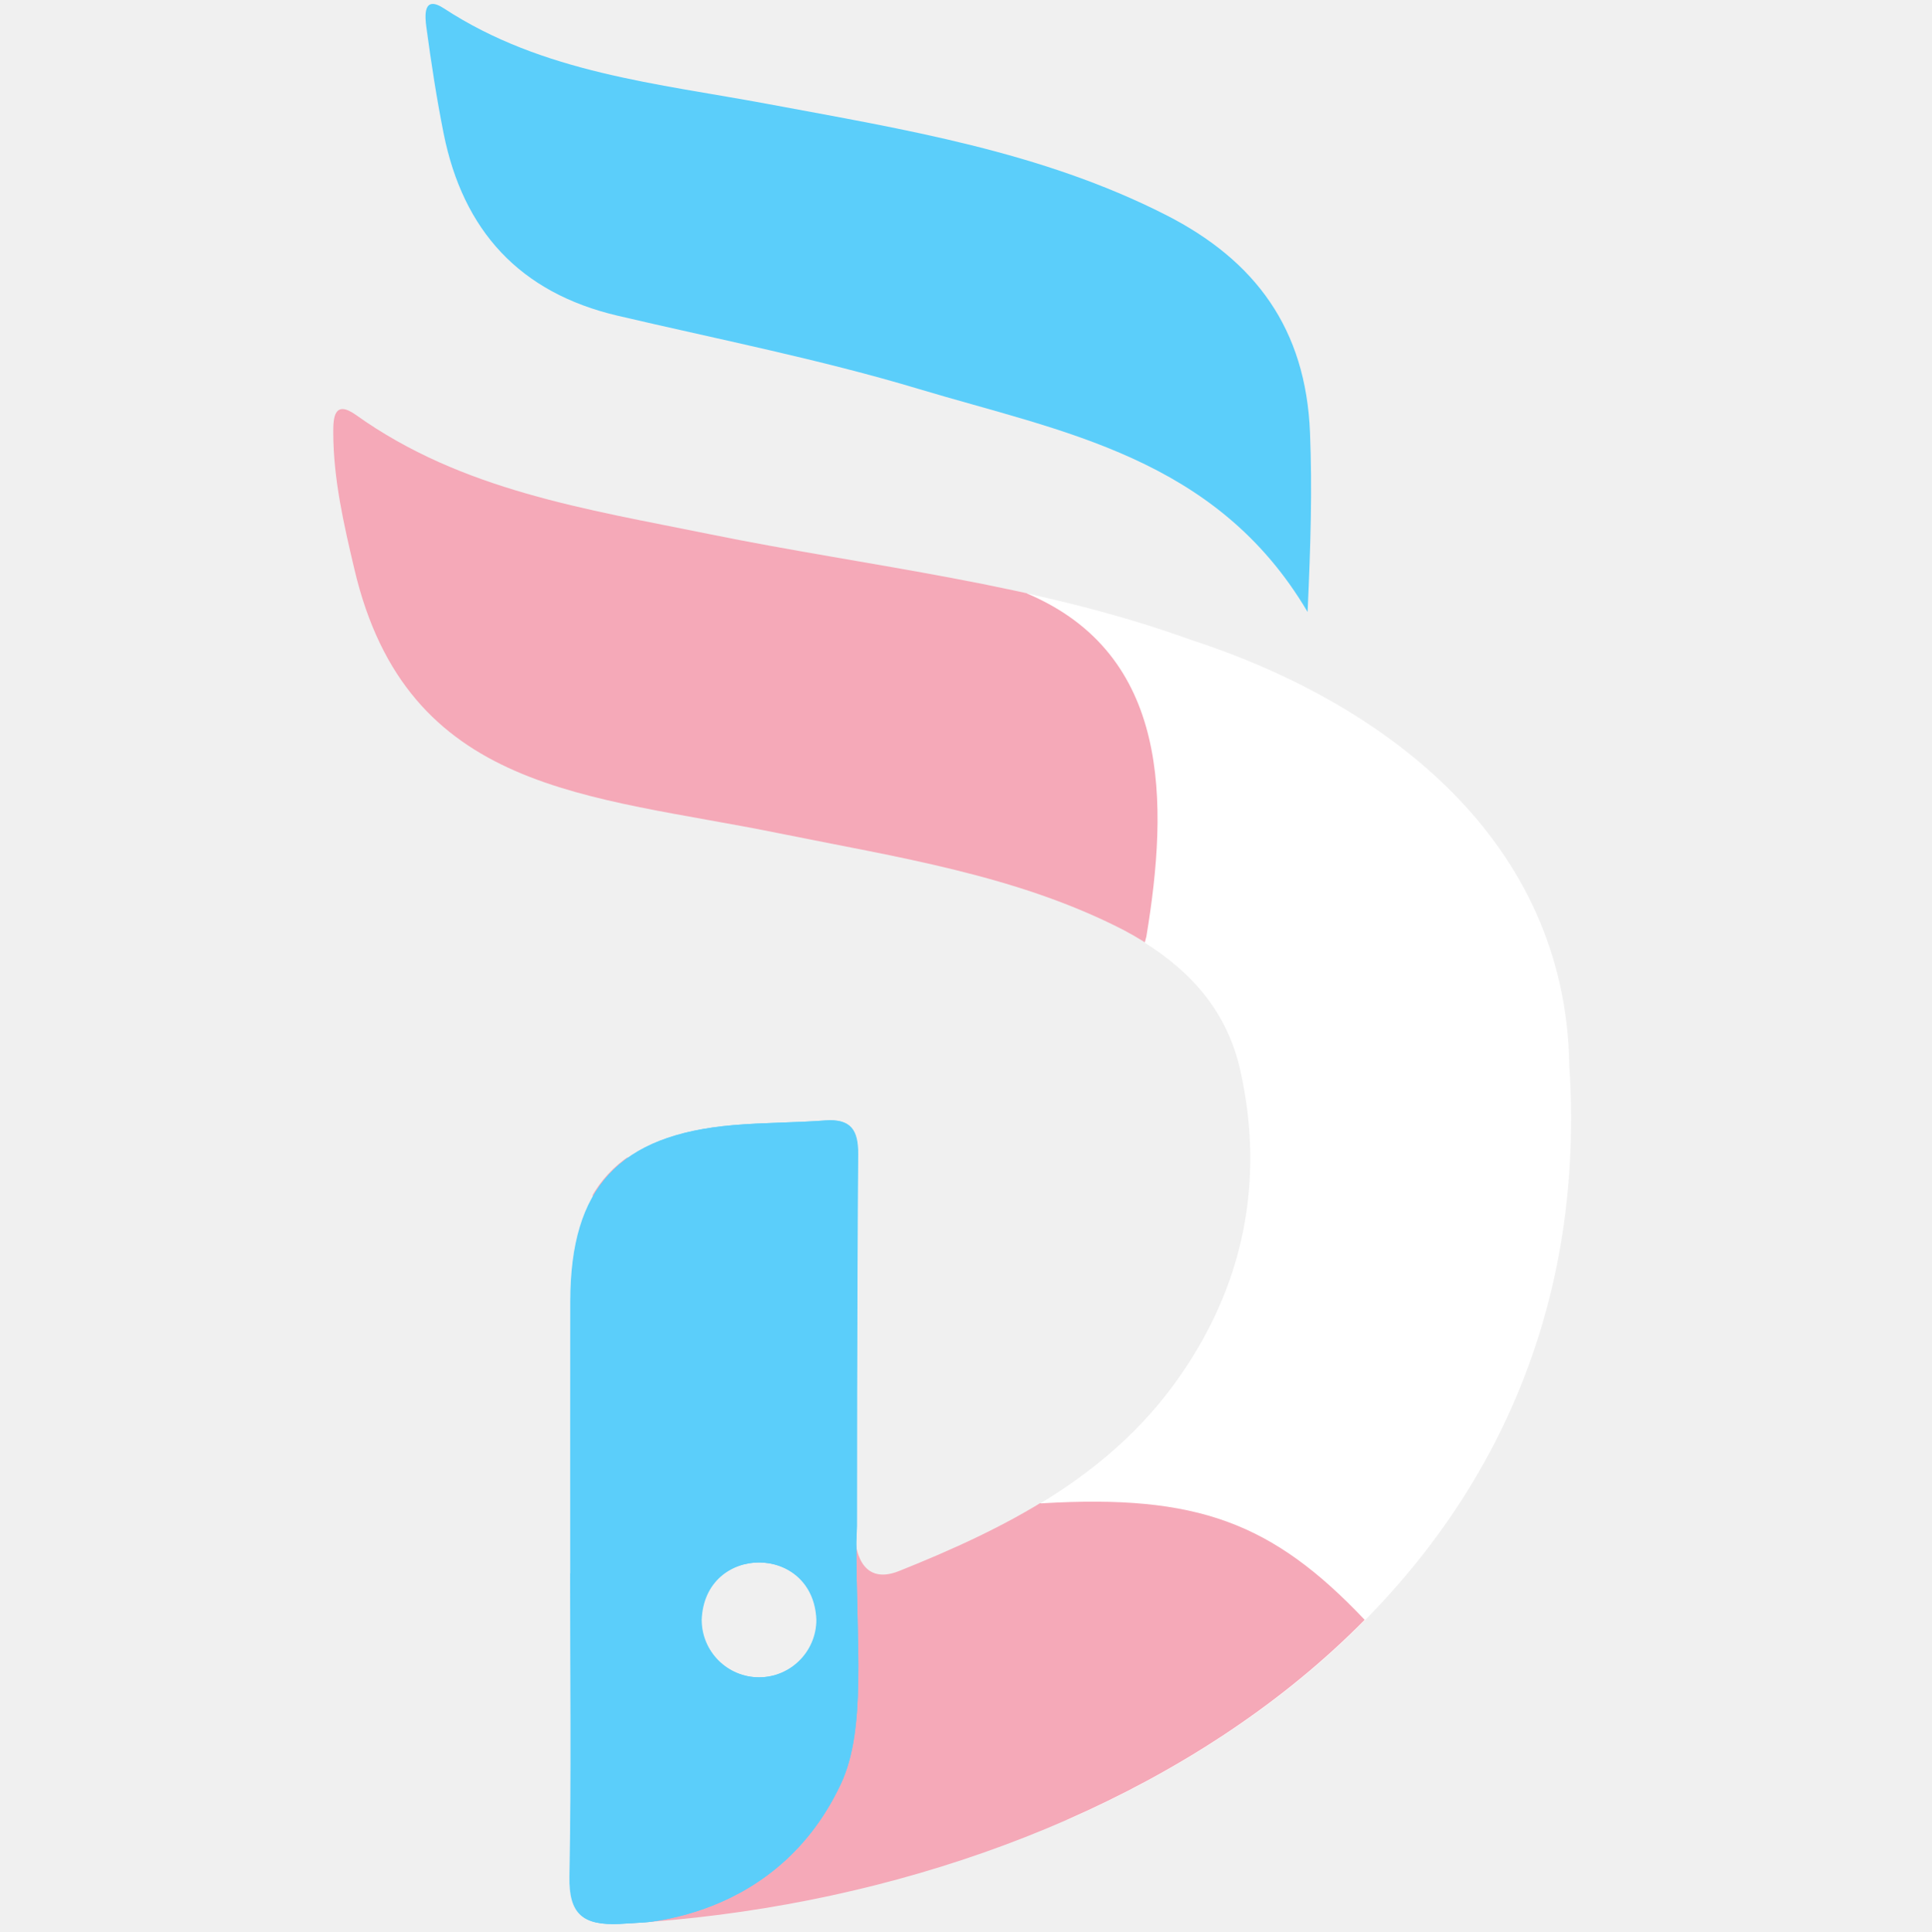
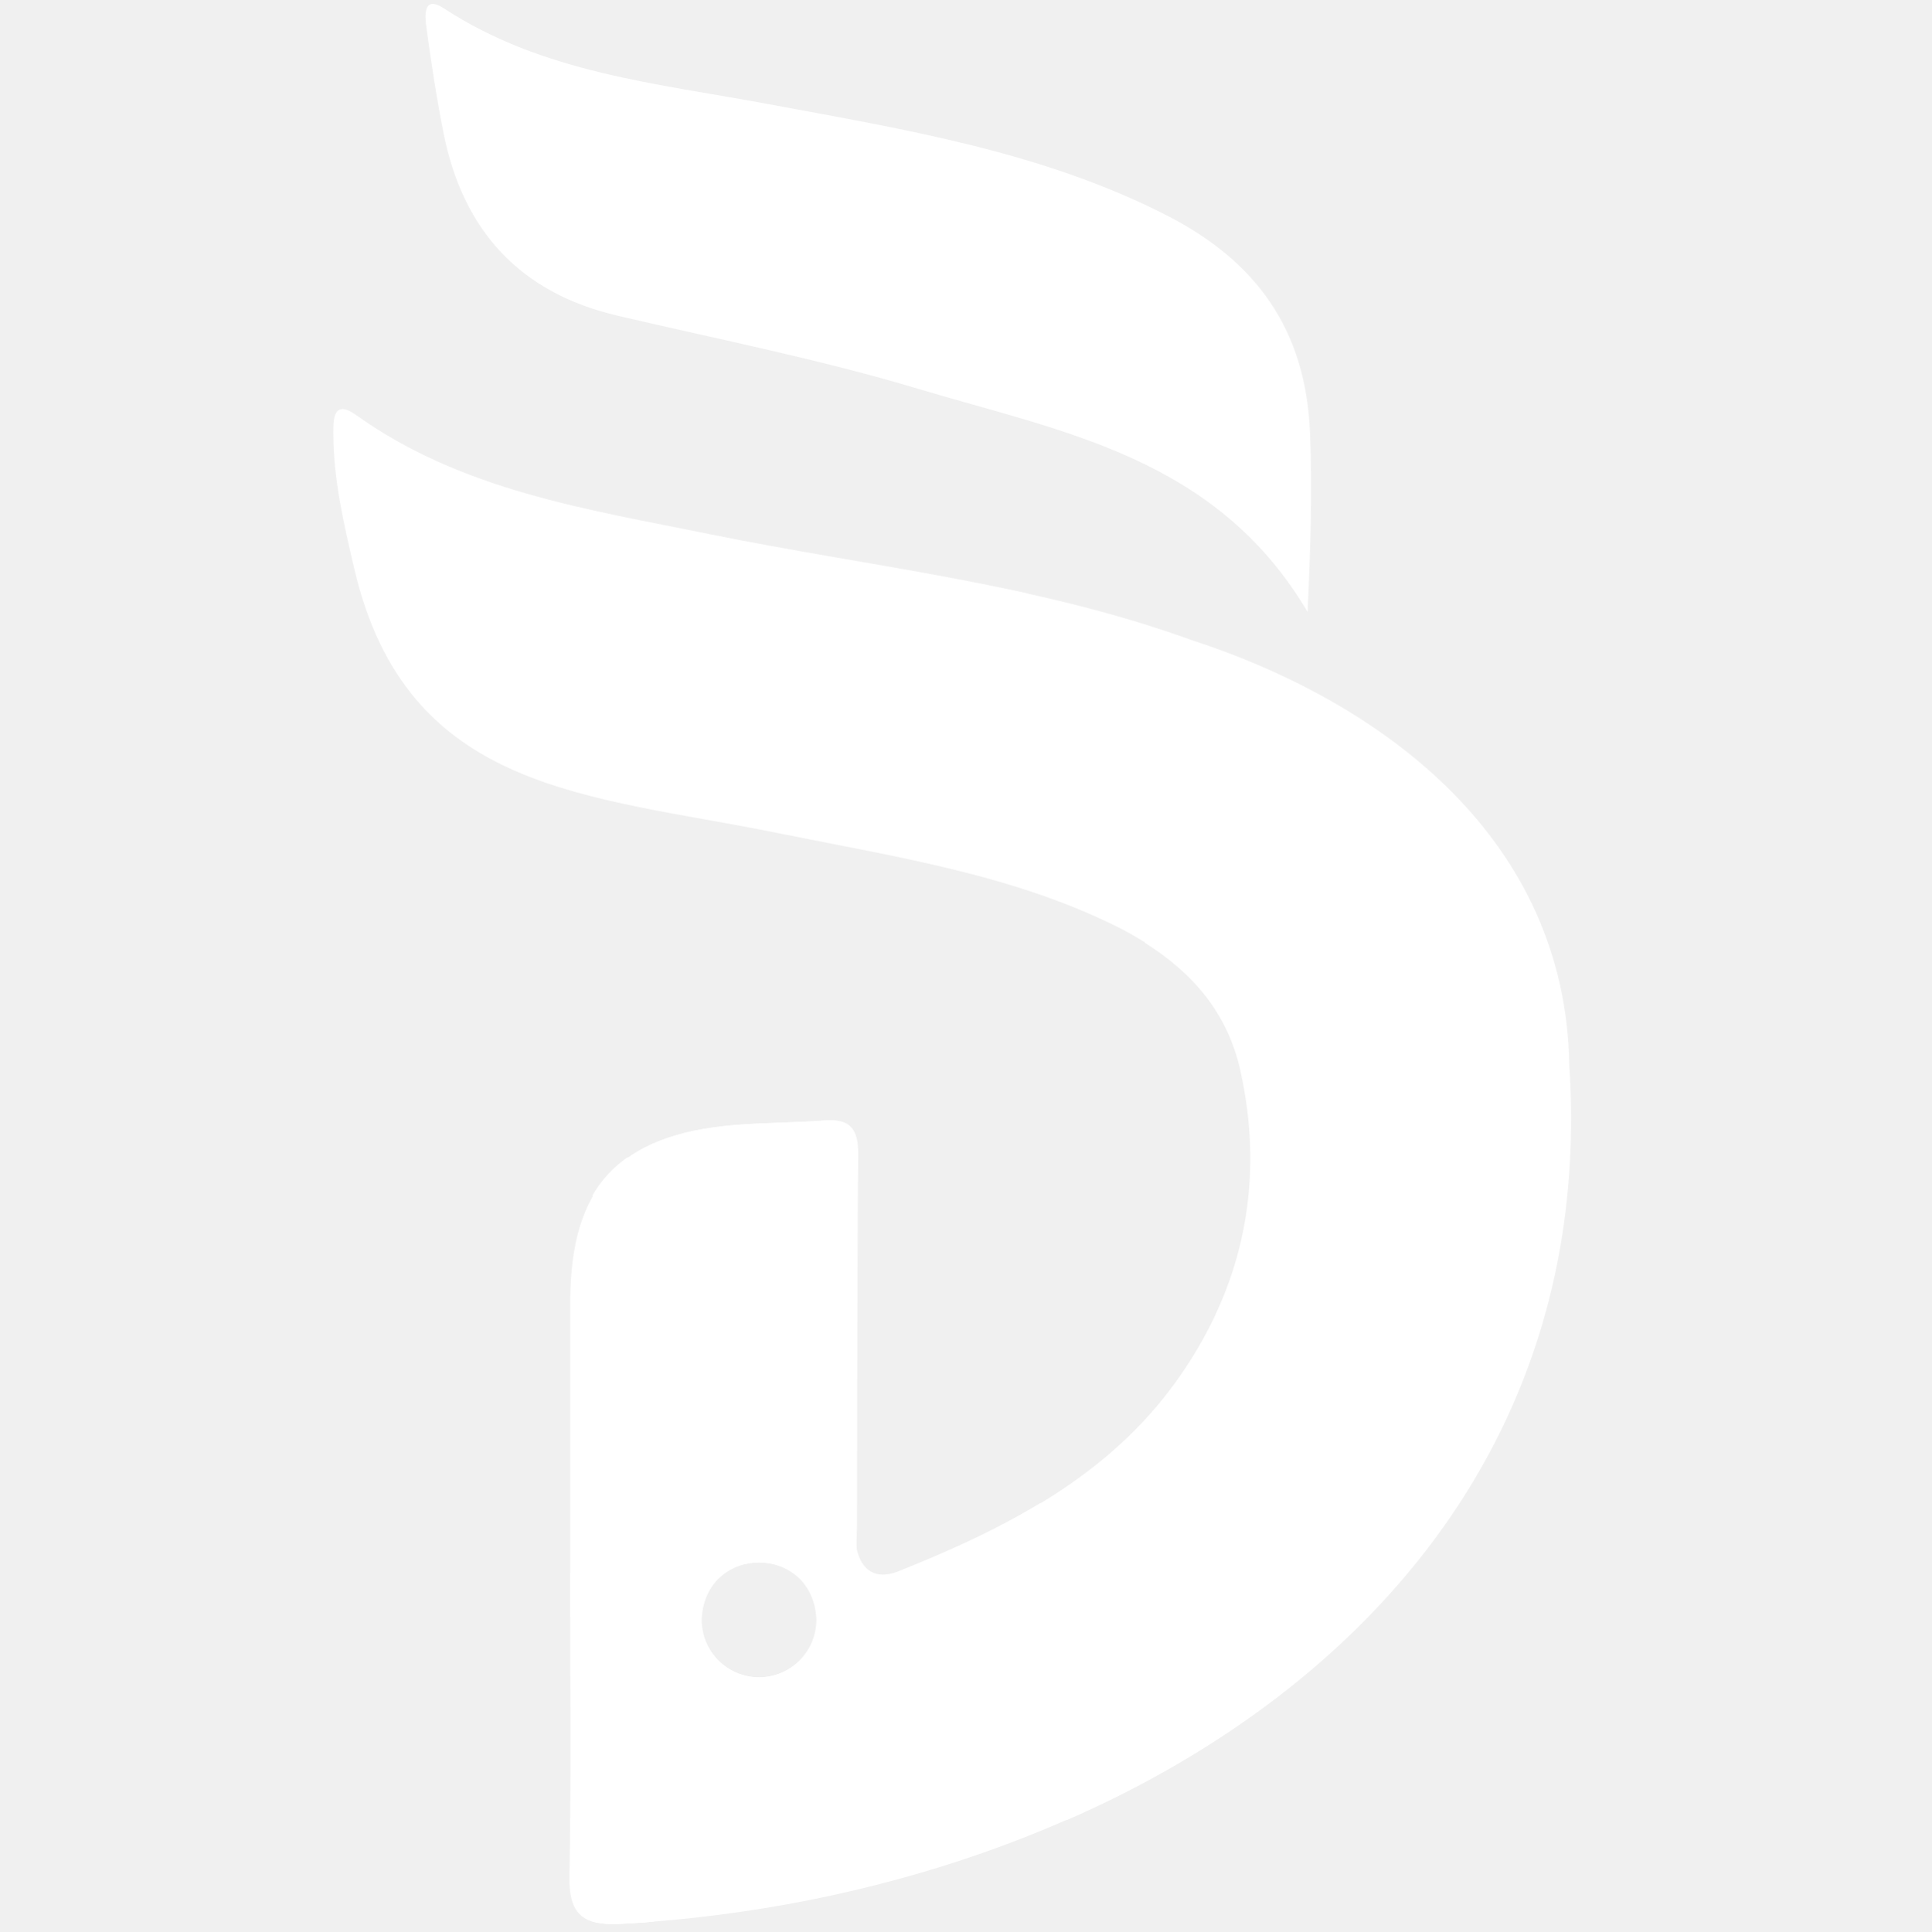
<svg xmlns="http://www.w3.org/2000/svg" version="1.1" id="图层_1" x="0px" y="0px" viewBox="0 0 1133.86 1133.86" style="enable-background:new 0 0 1133.86 1133.86;">
  <style type="text/css">
	.st0{fill:#282830;}
	.st1{fill:#5BCEFA;}
	.st2{clip-path:url(#SVGID_00000013163948973952212880000004290479274362499733_);fill:#FFFFFF;}
	.st3{clip-path:url(#SVGID_00000040572466027312289740000000209112524370939327_);}
	.st4{clip-path:url(#SVGID_00000016771439575386674360000002385833058888576955_);fill:#F5A9B8;}
	.st5{clip-path:url(#SVGID_00000156576552879522039590000012504457497212664464_);fill:#5BCEFA;}
	.st6{clip-path:url(#SVGID_00000022553136624354536270000016728219453075014272_);fill:#F5A9B8;}
</style>
  <g style="" transform="matrix(1.014498, 0, 0, 1.014498, -3.1551, -16.37877)">
-     <path class="st1" d="M 249.873 32.022 C 249.015 25.638 247.728 12.952 260.067 21.028 C 317.298 58.483 383.542 64.367 448.026 76.417 C 526.596 91.095 605.665 103.769 678.015 140.633 C 729.593 166.909 758.857 206.402 761.256 266.6 C 762.553 299.177 761.649 331.267 759.853 370.31 C 706.909 280.548 617.529 266.113 535.043 241.32 C 477.789 224.104 418.831 212.519 360.534 198.849 C 303.847 185.549 271.085 149.634 259.835 93.353 C 255.781 73.045 252.641 52.539 249.873 32.022 Z" style="" />
+     <path class="st1" d="M 249.873 32.022 C 249.015 25.638 247.728 12.952 260.067 21.028 C 317.298 58.483 383.542 64.367 448.026 76.417 C 526.596 91.095 605.665 103.769 678.015 140.633 C 729.593 166.909 758.857 206.402 761.256 266.6 C 762.553 299.177 761.649 331.267 759.853 370.31 C 706.909 280.548 617.529 266.113 535.043 241.32 C 477.789 224.104 418.831 212.519 360.534 198.849 C 303.847 185.549 271.085 149.634 259.835 93.353 C 255.781 73.045 252.641 52.539 249.873 32.022 Z" style="fill: rgb(255, 255, 255);" />
    <g style="" transform="matrix(1.158522, 0, 0, 1.158522, -93.46746, -99.74866)">
      <defs>
        <rect id="SVGID_1_" x="582.91" y="364.55" width="313.75" height="644.59" />
      </defs>
      <clipPath id="SVGID_00000015312812903908278760000009079441715463807141_">
        <rect x="582.91" y="364.55" width="313.75" height="644.59" transform="matrix(1, 0, 0, 1, 0, 0)" style="overflow: visible;" />
      </clipPath>
-       <path style="clip-path:url(#SVGID_00000015312812903908278760000009079441715463807141_);fill:#FFFFFF;" d="M867.28,631.96 c-1.78-111.44-90.65-180.31-189.04-212.31c-77.98-28.19-160.34-36.41-240.91-52.81c-61.25-12.46-123.6-21.74-176.44-59.48 c-11.17-7.98-11.42,1.82-11.4,8.86c0.05,23.17,5.26,45.69,10.52,68.02c26.33,112.32,117.27,112.72,212.11,132.05 c34.58,7.04,69.81,13.02,103.93,22.46c0.5-1.26,1.56-2.32,2.86-2.67c1.57-0.42,3-0.41,4.4-0.16c1.04-0.36,2.09-0.59,3.18-0.75 c0.86-0.13,1.65-0.08,2.37,0.13c1.91-2.36,6.52-2.48,7.59,1.34c0.24,0.85,0.34,1.7,0.34,2.52c5.42,0.61,10.91,1.13,16.16,2.62 c5.94,1.68,10.66,5.12,16.11,7.78c1.19,0.58,1.82,1.5,2.04,2.51c1.08,0.13,2.16,0.27,3.24,0.39c2.3,0.27,4.26,1.74,4.27,4.25 c2.99,1.41,5.77,3.2,8.61,4.87c0.15-0.01,0.3-0.02,0.46-0.02c2.15,0,3.45,1.3,3.92,2.88c1.56,0.38,2.51,1.56,2.86,2.91 c0.37,0.64,0.52,1.37,0.54,2.11c0.16,0.49,0.25,1,0.25,1.52c23.08,14.53,41.19,34.33,47.73,63.89 c12.36,55.73,1.49,108.22-31.67,154.68c-34.39,48.2-85.21,73.96-138.52,95.28c-20.42,8.17-21.68-14.47-21.68-14.47 s0-129.06,0.58-193.59c0.12-12.31-3.62-17.95-16.42-17.01c-15.28,1.13-30.66,1.02-45.91,2.33c-56.95,4.89-81.17,31.2-81.25,87.85 c-0.07,45.37-0.02,90.73-0.02,136.1h-0.07c0,50.48,0.63,100.97-0.33,151.43c-0.36,18.83,6.78,24.44,24.77,23.66 C633.94,1048.61,885.26,902.88,867.28,631.96z M462.3,937.93c-15.89,0-28.77-12.87-28.77-28.77c1.51-38.15,56.02-38.14,57.53,0 C491.06,925.05,478.18,937.93,462.3,937.93z" />
+       <path style="clip-path: url(&quot;#SVGID_00000015312812903908278760000009079441715463807141_&quot;); fill: rgb(255, 255, 255);" d="M867.28,631.96 c-1.78-111.44-90.65-180.31-189.04-212.31c-77.98-28.19-160.34-36.41-240.91-52.81c-61.25-12.46-123.6-21.74-176.44-59.48 c-11.17-7.98-11.42,1.82-11.4,8.86c0.05,23.17,5.26,45.69,10.52,68.02c26.33,112.32,117.27,112.72,212.11,132.05 c34.58,7.04,69.81,13.02,103.93,22.46c0.5-1.26,1.56-2.32,2.86-2.67c1.57-0.42,3-0.41,4.4-0.16c1.04-0.36,2.09-0.59,3.18-0.75 c0.86-0.13,1.65-0.08,2.37,0.13c1.91-2.36,6.52-2.48,7.59,1.34c0.24,0.85,0.34,1.7,0.34,2.52c5.42,0.61,10.91,1.13,16.16,2.62 c5.94,1.68,10.66,5.12,16.11,7.78c1.19,0.58,1.82,1.5,2.04,2.51c1.08,0.13,2.16,0.27,3.24,0.39c2.3,0.27,4.26,1.74,4.27,4.25 c2.99,1.41,5.77,3.2,8.61,4.87c0.15-0.01,0.3-0.02,0.46-0.02c2.15,0,3.45,1.3,3.92,2.88c1.56,0.38,2.51,1.56,2.86,2.91 c0.37,0.64,0.52,1.37,0.54,2.11c0.16,0.49,0.25,1,0.25,1.52c23.08,14.53,41.19,34.33,47.73,63.89 c12.36,55.73,1.49,108.22-31.67,154.68c-34.39,48.2-85.21,73.96-138.52,95.28c-20.42,8.17-21.68-14.47-21.68-14.47 s0-129.06,0.58-193.59c0.12-12.31-3.62-17.95-16.42-17.01c-15.28,1.13-30.66,1.02-45.91,2.33c-56.95,4.89-81.17,31.2-81.25,87.85 c-0.07,45.37-0.02,90.73-0.02,136.1h-0.07c0,50.48,0.63,100.97-0.33,151.43c-0.36,18.83,6.78,24.44,24.77,23.66 C633.94,1048.61,885.26,902.88,867.28,631.96z M462.3,937.93c-15.89,0-28.77-12.87-28.77-28.77c1.51-38.15,56.02-38.14,57.53,0 C491.06,925.05,478.18,937.93,462.3,937.93z" />
    </g>
    <g style="" transform="matrix(1.158522, 0, 0, 1.158522, -93.46746, -99.74866)">
      <defs>
        <rect id="SVGID_00000013182868559319855600000001868833459986730112_" x="379.44" y="678.3" width="422.32" height="398.38" />
      </defs>
      <clipPath id="SVGID_00000019662216407028562290000018044873561422338214_">
        <rect x="379.44" y="678.3" width="422.32" height="398.38" transform="matrix(1, 0, 0, 1, 0, 0)" style="overflow: visible;" />
      </clipPath>
      <g style="clip-path:url(#SVGID_00000019662216407028562290000018044873561422338214_);">
        <defs>
          <path id="SVGID_00000034053538085508474080000006260256892627175078_" d="M765,909.12c3.74,4.11,3.34,84.09-8.55,78.65 c-53.69-24.56-103.89,55.55-155.59,78.65c-62.99,28.15-145.11-9.35-214.58,0c-85.16,13.77-128.78-64.01-169.73-129.49 c117.25,49.77,142.96-321.62,245.81-363.79c22.58-9.26,118.73,282.66,141.91,277.84C681.18,846.46,718.94,860.51,765,909.12z" />
        </defs>
        <clipPath id="SVGID_00000168821203510434305130000000592620700790941884_">
          <path d="M765,909.12c3.74,4.11,3.34,84.09-8.55,78.65 c-53.69-24.56-103.89,55.55-155.59,78.65c-62.99,28.15-145.11-9.35-214.58,0c-85.16,13.77-128.78-64.01-169.73-129.49 c117.25,49.77,142.96-321.62,245.81-363.79c22.58-9.26,118.73,282.66,141.91,277.84C681.18,846.46,718.94,860.51,765,909.12z" transform="matrix(1, 0, 0, 1, 0, 0)" style="overflow: visible;" />
        </clipPath>
-         <path style="clip-path:url(#SVGID_00000168821203510434305130000000592620700790941884_);fill:#F5A9B8;" d="M866.95,631.96 c-1.78-111.44-90.64-180.31-189.04-212.31c-77.98-28.19-160.34-36.41-240.91-52.81c-61.25-12.46-123.6-21.74-176.44-59.48 c-11.17-7.98-11.42,1.82-11.4,8.86c0.05,23.17,5.26,45.69,10.52,68.02c26.33,112.32,117.27,112.72,212.11,132.05 c58.42,11.89,118.74,20.77,172.34,48.42c28.15,15,51,36.12,58.54,70.16c12.36,55.73,1.49,108.22-31.67,154.68 c-34.39,48.2-85.21,73.96-138.52,95.28c-20.42,8.17-21.68-14.47-21.68-14.47s0-129.06,0.58-193.59 c0.12-12.31-3.62-17.95-16.42-17.01c-15.28,1.13-30.66,1.02-45.91,2.33c-56.95,4.89-81.17,31.2-81.25,87.85 c-0.07,45.37-0.02,90.73-0.02,136.1h-0.07c0,50.48,0.63,100.97-0.33,151.43c-0.21,11.26,2.25,17.79,8.11,21.05 c0.19-1.97,1.56-3.79,4.1-3.79c1.97,0,3.23,1.1,3.79,2.5c0.41-0.13,0.85-0.2,1.35-0.2c0.6,0,1.12,0.11,1.59,0.29 c0.66-0.56,1.55-0.92,2.66-0.92c1.16,0,2.07,0.38,2.74,0.98c0.58-0.34,1.29-0.54,2.13-0.54c2.61,0,3.98,1.92,4.12,3.94 C637.64,1046.25,884.79,900.7,866.95,631.96z M491.53,929.09c-2.82,6.87-9.28,10.56-16.37,11.72 c-7.41,1.22-16.71,2.87-23.83-0.09c-6.26-2.6-10.03-8.33-13.09-14.1c-3.43-6.48-8.06-12.46-10.83-19.26 c-2.99-7.34-1.57-14.72,2.62-21.33c6.04-9.51,18.99-13.05,30.11-11.48c1.18-1.48,3.18-2.22,5.27-0.93 c6.48,4.01,14.32,5.61,19.98,10.95c6.19,5.84,6.13,14.09,7.02,21.95C493.25,913.96,494.47,921.94,491.53,929.09z" />
+         <path style="clip-path: url(&quot;#SVGID_00000168821203510434305130000000592620700790941884_&quot;); fill: rgb(255, 255, 255);" d="M866.95,631.96 c-1.78-111.44-90.64-180.31-189.04-212.31c-77.98-28.19-160.34-36.41-240.91-52.81c-61.25-12.46-123.6-21.74-176.44-59.48 c-11.17-7.98-11.42,1.82-11.4,8.86c0.05,23.17,5.26,45.69,10.52,68.02c26.33,112.32,117.27,112.72,212.11,132.05 c58.42,11.89,118.74,20.77,172.34,48.42c28.15,15,51,36.12,58.54,70.16c12.36,55.73,1.49,108.22-31.67,154.68 c-34.39,48.2-85.21,73.96-138.52,95.28c-20.42,8.17-21.68-14.47-21.68-14.47s0-129.06,0.58-193.59 c0.12-12.31-3.62-17.95-16.42-17.01c-15.28,1.13-30.66,1.02-45.91,2.33c-56.95,4.89-81.17,31.2-81.25,87.85 c-0.07,45.37-0.02,90.73-0.02,136.1h-0.07c0,50.48,0.63,100.97-0.33,151.43c-0.21,11.26,2.25,17.79,8.11,21.05 c0.19-1.97,1.56-3.79,4.1-3.79c1.97,0,3.23,1.1,3.79,2.5c0.41-0.13,0.85-0.2,1.35-0.2c0.6,0,1.12,0.11,1.59,0.29 c0.66-0.56,1.55-0.92,2.66-0.92c1.16,0,2.07,0.38,2.74,0.98c0.58-0.34,1.29-0.54,2.13-0.54c2.61,0,3.98,1.92,4.12,3.94 C637.64,1046.25,884.79,900.7,866.95,631.96z M491.53,929.09c-2.82,6.87-9.28,10.56-16.37,11.72 c-7.41,1.22-16.71,2.87-23.83-0.09c-6.26-2.6-10.03-8.33-13.09-14.1c-3.43-6.48-8.06-12.46-10.83-19.26 c-2.99-7.34-1.57-14.72,2.62-21.33c6.04-9.51,18.99-13.05,30.11-11.48c1.18-1.48,3.18-2.22,5.27-0.93 c6.48,4.01,14.32,5.61,19.98,10.95c6.19,5.84,6.13,14.09,7.02,21.95C493.25,913.96,494.47,921.94,491.53,929.09z" />
      </g>
    </g>
    <g style="" transform="matrix(1.158522, 0, 0, 1.158522, -93.46746, -99.74866)">
      <defs>
        <path id="SVGID_00000102502676766341068490000016878966865999305910_" d="M511.13,870.37c-0.01,51.7,5.15,93.35-7.73,120.82 c-34.25,73.07-110.92,69.94-110.92,69.94c-128.03,39.93-205.9,41.7-233.6,5.29c-80.03-105.18,88.4-496.08,279.55-500.12 c34.11-0.72,63.42,11.21,85.49,23.94" />
      </defs>
      <clipPath id="SVGID_00000179645651647828097400000015685107387042271650_">
        <path d="M511.13,870.37c-0.01,51.7,5.15,93.35-7.73,120.82 c-34.25,73.07-110.92,69.94-110.92,69.94c-128.03,39.93-205.9,41.7-233.6,5.29c-80.03-105.18,88.4-496.08,279.55-500.12 c34.11-0.72,63.42,11.21,85.49,23.94" transform="matrix(1, 0, 0, 1, 0, 0)" style="overflow: visible;" />
      </clipPath>
-       <path style="clip-path:url(#SVGID_00000179645651647828097400000015685107387042271650_);fill:#5BCEFA;" d="M867.64,631.96 c-1.78-111.44-90.65-180.31-189.04-212.31c-77.98-28.19-160.34-36.41-240.91-52.81c-61.25-12.46-123.6-21.74-176.44-59.48 c-11.17-7.98-11.42,1.82-11.4,8.86c0.05,23.17,5.26,45.69,10.52,68.02c26.33,112.32,117.27,112.72,212.11,132.05 c58.42,11.89,118.74,20.77,172.34,48.42c28.15,15,51,36.12,58.54,70.16c12.36,55.73,1.49,108.22-31.67,154.68 c-34.39,48.2-85.21,73.96-138.52,95.28c-20.42,8.17-21.68-14.47-21.68-14.47s0-129.06,0.58-193.59 c0.12-12.31-3.62-17.95-16.42-17.01c-15.28,1.13-30.66,1.02-45.91,2.33c-56.95,4.89-81.17,31.2-81.25,87.85 c-0.07,45.37-0.02,90.73-0.02,136.1h-0.07c0,50.48,0.63,100.97-0.33,151.43c-0.36,18.83,6.78,24.44,24.77,23.66 C634.29,1048.61,885.61,902.88,867.64,631.96z M462.65,937.93c-15.89,0-28.77-12.87-28.77-28.77c1.51-38.15,56.02-38.14,57.53,0 C491.41,925.05,478.54,937.93,462.65,937.93z" />
-       <path style="clip-path:url(#SVGID_00000179645651647828097400000015685107387042271650_);fill:#5BCEFA;" d="M867.39,631.96 c-1.78-111.44-90.65-180.31-189.04-212.31c-77.98-28.19-160.34-36.41-240.91-52.81c-61.25-12.46-123.6-21.74-176.44-59.48 c-11.17-7.98-11.42,1.82-11.4,8.86c0.05,23.17,5.26,45.69,10.52,68.02c26.33,112.32,117.27,112.72,212.11,132.05 c58.42,11.89,118.74,20.77,172.34,48.42c28.15,15,51,36.12,58.54,70.16c12.36,55.73,1.49,108.22-31.67,154.68 c-34.39,48.2-85.21,73.96-138.52,95.28c-20.42,8.17-21.68-14.47-21.68-14.47s0-129.06,0.58-193.59 c0.12-12.31-3.62-17.95-16.42-17.01c-15.28,1.13-30.66,1.02-45.91,2.33c-56.95,4.89-81.17,31.2-81.25,87.85 c-0.07,45.37-0.02,90.73-0.02,136.1h-0.07c0,50.48,0.63,100.97-0.33,151.43c-0.36,18.83,6.78,24.44,24.77,23.66 C634.04,1048.61,885.37,902.88,867.39,631.96z M462.41,937.93c-15.89,0-28.77-12.87-28.77-28.77c1.51-38.15,56.02-38.14,57.53,0 C491.17,925.05,478.29,937.93,462.41,937.93z" />
+       <path style="clip-path: url(&quot;#SVGID_00000179645651647828097400000015685107387042271650_&quot;); fill: rgb(255, 255, 255);" d="M867.64,631.96 c-1.78-111.44-90.65-180.31-189.04-212.31c-77.98-28.19-160.34-36.41-240.91-52.81c-61.25-12.46-123.6-21.74-176.44-59.48 c-11.17-7.98-11.42,1.82-11.4,8.86c0.05,23.17,5.26,45.69,10.52,68.02c26.33,112.32,117.27,112.72,212.11,132.05 c58.42,11.89,118.74,20.77,172.34,48.42c28.15,15,51,36.12,58.54,70.16c12.36,55.73,1.49,108.22-31.67,154.68 c-34.39,48.2-85.21,73.96-138.52,95.28c-20.42,8.17-21.68-14.47-21.68-14.47s0-129.06,0.58-193.59 c0.12-12.31-3.62-17.95-16.42-17.01c-15.28,1.13-30.66,1.02-45.91,2.33c-56.95,4.89-81.17,31.2-81.25,87.85 c-0.07,45.37-0.02,90.73-0.02,136.1h-0.07c0,50.48,0.63,100.97-0.33,151.43c-0.36,18.83,6.78,24.44,24.77,23.66 C634.29,1048.61,885.61,902.88,867.64,631.96z M462.65,937.93c-15.89,0-28.77-12.87-28.77-28.77c1.51-38.15,56.02-38.14,57.53,0 C491.41,925.05,478.54,937.93,462.65,937.93z" />
+       <path style="clip-path: url(&quot;#SVGID_00000179645651647828097400000015685107387042271650_&quot;); fill: rgb(255, 255, 255);" d="M867.39,631.96 c-1.78-111.44-90.65-180.31-189.04-212.31c-77.98-28.19-160.34-36.41-240.91-52.81c-61.25-12.46-123.6-21.74-176.44-59.48 c-11.17-7.98-11.42,1.82-11.4,8.86c0.05,23.17,5.26,45.69,10.52,68.02c26.33,112.32,117.27,112.72,212.11,132.05 c58.42,11.89,118.74,20.77,172.34,48.42c28.15,15,51,36.12,58.54,70.16c12.36,55.73,1.49,108.22-31.67,154.68 c-34.39,48.2-85.21,73.96-138.52,95.28c-20.42,8.17-21.68-14.47-21.68-14.47s0-129.06,0.58-193.59 c0.12-12.31-3.62-17.95-16.42-17.01c-15.28,1.13-30.66,1.02-45.91,2.33c-56.95,4.89-81.17,31.2-81.25,87.85 c-0.07,45.37-0.02,90.73-0.02,136.1h-0.07c0,50.48,0.63,100.97-0.33,151.43c-0.36,18.83,6.78,24.44,24.77,23.66 C634.04,1048.61,885.37,902.88,867.39,631.96z M462.41,937.93c-15.89,0-28.77-12.87-28.77-28.77c1.51-38.15,56.02-38.14,57.53,0 C491.17,925.05,478.29,937.93,462.41,937.93z" />
    </g>
    <g style="" transform="matrix(1.158522, 0, 0, 1.158522, -93.46746, -99.74866)">
      <defs>
        <path id="SVGID_00000029743027975425012370000006815600252155847054_" d="M656.02,567.89c-1.78,5.66-2.06,17.58-10.81,7.98 c-40.61-44.59-163.46-9.58-215.33-32.65c-74.77-31.17-183.92-45.8-209.45-102.59c-28.36-63.08,33.07-171.66,74.69-274.15 c50.61,139.29,191.02,163.75,301.52,230.15C668.09,427.07,667.14,500.93,656.02,567.89z" />
      </defs>
      <clipPath id="SVGID_00000101816587942996612510000008439689530940119433_">
        <path d="M656.02,567.89c-1.78,5.66-2.06,17.58-10.81,7.98 c-40.61-44.59-163.46-9.58-215.33-32.65c-74.77-31.17-183.92-45.8-209.45-102.59c-28.36-63.08,33.07-171.66,74.69-274.15 c50.61,139.29,191.02,163.75,301.52,230.15C668.09,427.07,667.14,500.93,656.02,567.89z" transform="matrix(1, 0, 0, 1, 0, 0)" style="overflow: visible;" />
      </clipPath>
-       <path style="clip-path:url(#SVGID_00000101816587942996612510000008439689530940119433_);fill:#F5A9B8;" d="M867.63,631.96 c-1.78-111.44-90.65-180.31-189.04-212.31c-77.98-28.19-160.34-36.41-240.91-52.81c-61.25-12.46-123.6-21.74-176.44-59.48 c-11.17-7.98-11.42,1.82-11.4,8.86c0.05,23.17,5.26,45.69,10.52,68.02c26.33,112.32,117.27,112.72,212.11,132.05 c58.42,11.89,118.74,20.77,172.34,48.42c28.15,15,51,36.12,58.54,70.16c12.36,55.73,1.49,108.22-31.67,154.68 c-34.39,48.2-85.21,73.96-138.52,95.28c-20.42,8.17-21.68-14.47-21.68-14.47s0-129.06,0.58-193.59 c0.12-12.31-3.62-17.95-16.42-17.01c-15.28,1.13-30.66,1.02-45.91,2.33c-56.95,4.89-81.17,31.2-81.25,87.85 c-0.07,45.37-0.02,90.73-0.02,136.1h-0.07c0,50.48,0.63,100.97-0.33,151.43c-0.36,18.83,6.78,24.44,24.77,23.66 C634.28,1048.61,885.61,902.88,867.63,631.96z M462.65,937.93c-15.89,0-28.77-12.87-28.77-28.77c1.51-38.15,56.02-38.14,57.53,0 C491.41,925.05,478.53,937.93,462.65,937.93z" />
+       <path style="clip-path: url(&quot;#SVGID_00000101816587942996612510000008439689530940119433_&quot;); fill: rgb(255, 255, 255);" d="M867.63,631.96 c-1.78-111.44-90.65-180.31-189.04-212.31c-77.98-28.19-160.34-36.41-240.91-52.81c-61.25-12.46-123.6-21.74-176.44-59.48 c-11.17-7.98-11.42,1.82-11.4,8.86c0.05,23.17,5.26,45.69,10.52,68.02c26.33,112.32,117.27,112.72,212.11,132.05 c58.42,11.89,118.74,20.77,172.34,48.42c28.15,15,51,36.12,58.54,70.16c12.36,55.73,1.49,108.22-31.67,154.68 c-34.39,48.2-85.21,73.96-138.52,95.28c-20.42,8.17-21.68-14.47-21.68-14.47s0-129.06,0.58-193.59 c0.12-12.31-3.62-17.95-16.42-17.01c-15.28,1.13-30.66,1.02-45.91,2.33c-56.95,4.89-81.17,31.2-81.25,87.85 c-0.07,45.37-0.02,90.73-0.02,136.1h-0.07c0,50.48,0.63,100.97-0.33,151.43c-0.36,18.83,6.78,24.44,24.77,23.66 C634.28,1048.61,885.61,902.88,867.63,631.96z M462.65,937.93c-15.89,0-28.77-12.87-28.77-28.77c1.51-38.15,56.02-38.14,57.53,0 C491.41,925.05,478.53,937.93,462.65,937.93z" />
    </g>
  </g>
</svg>
